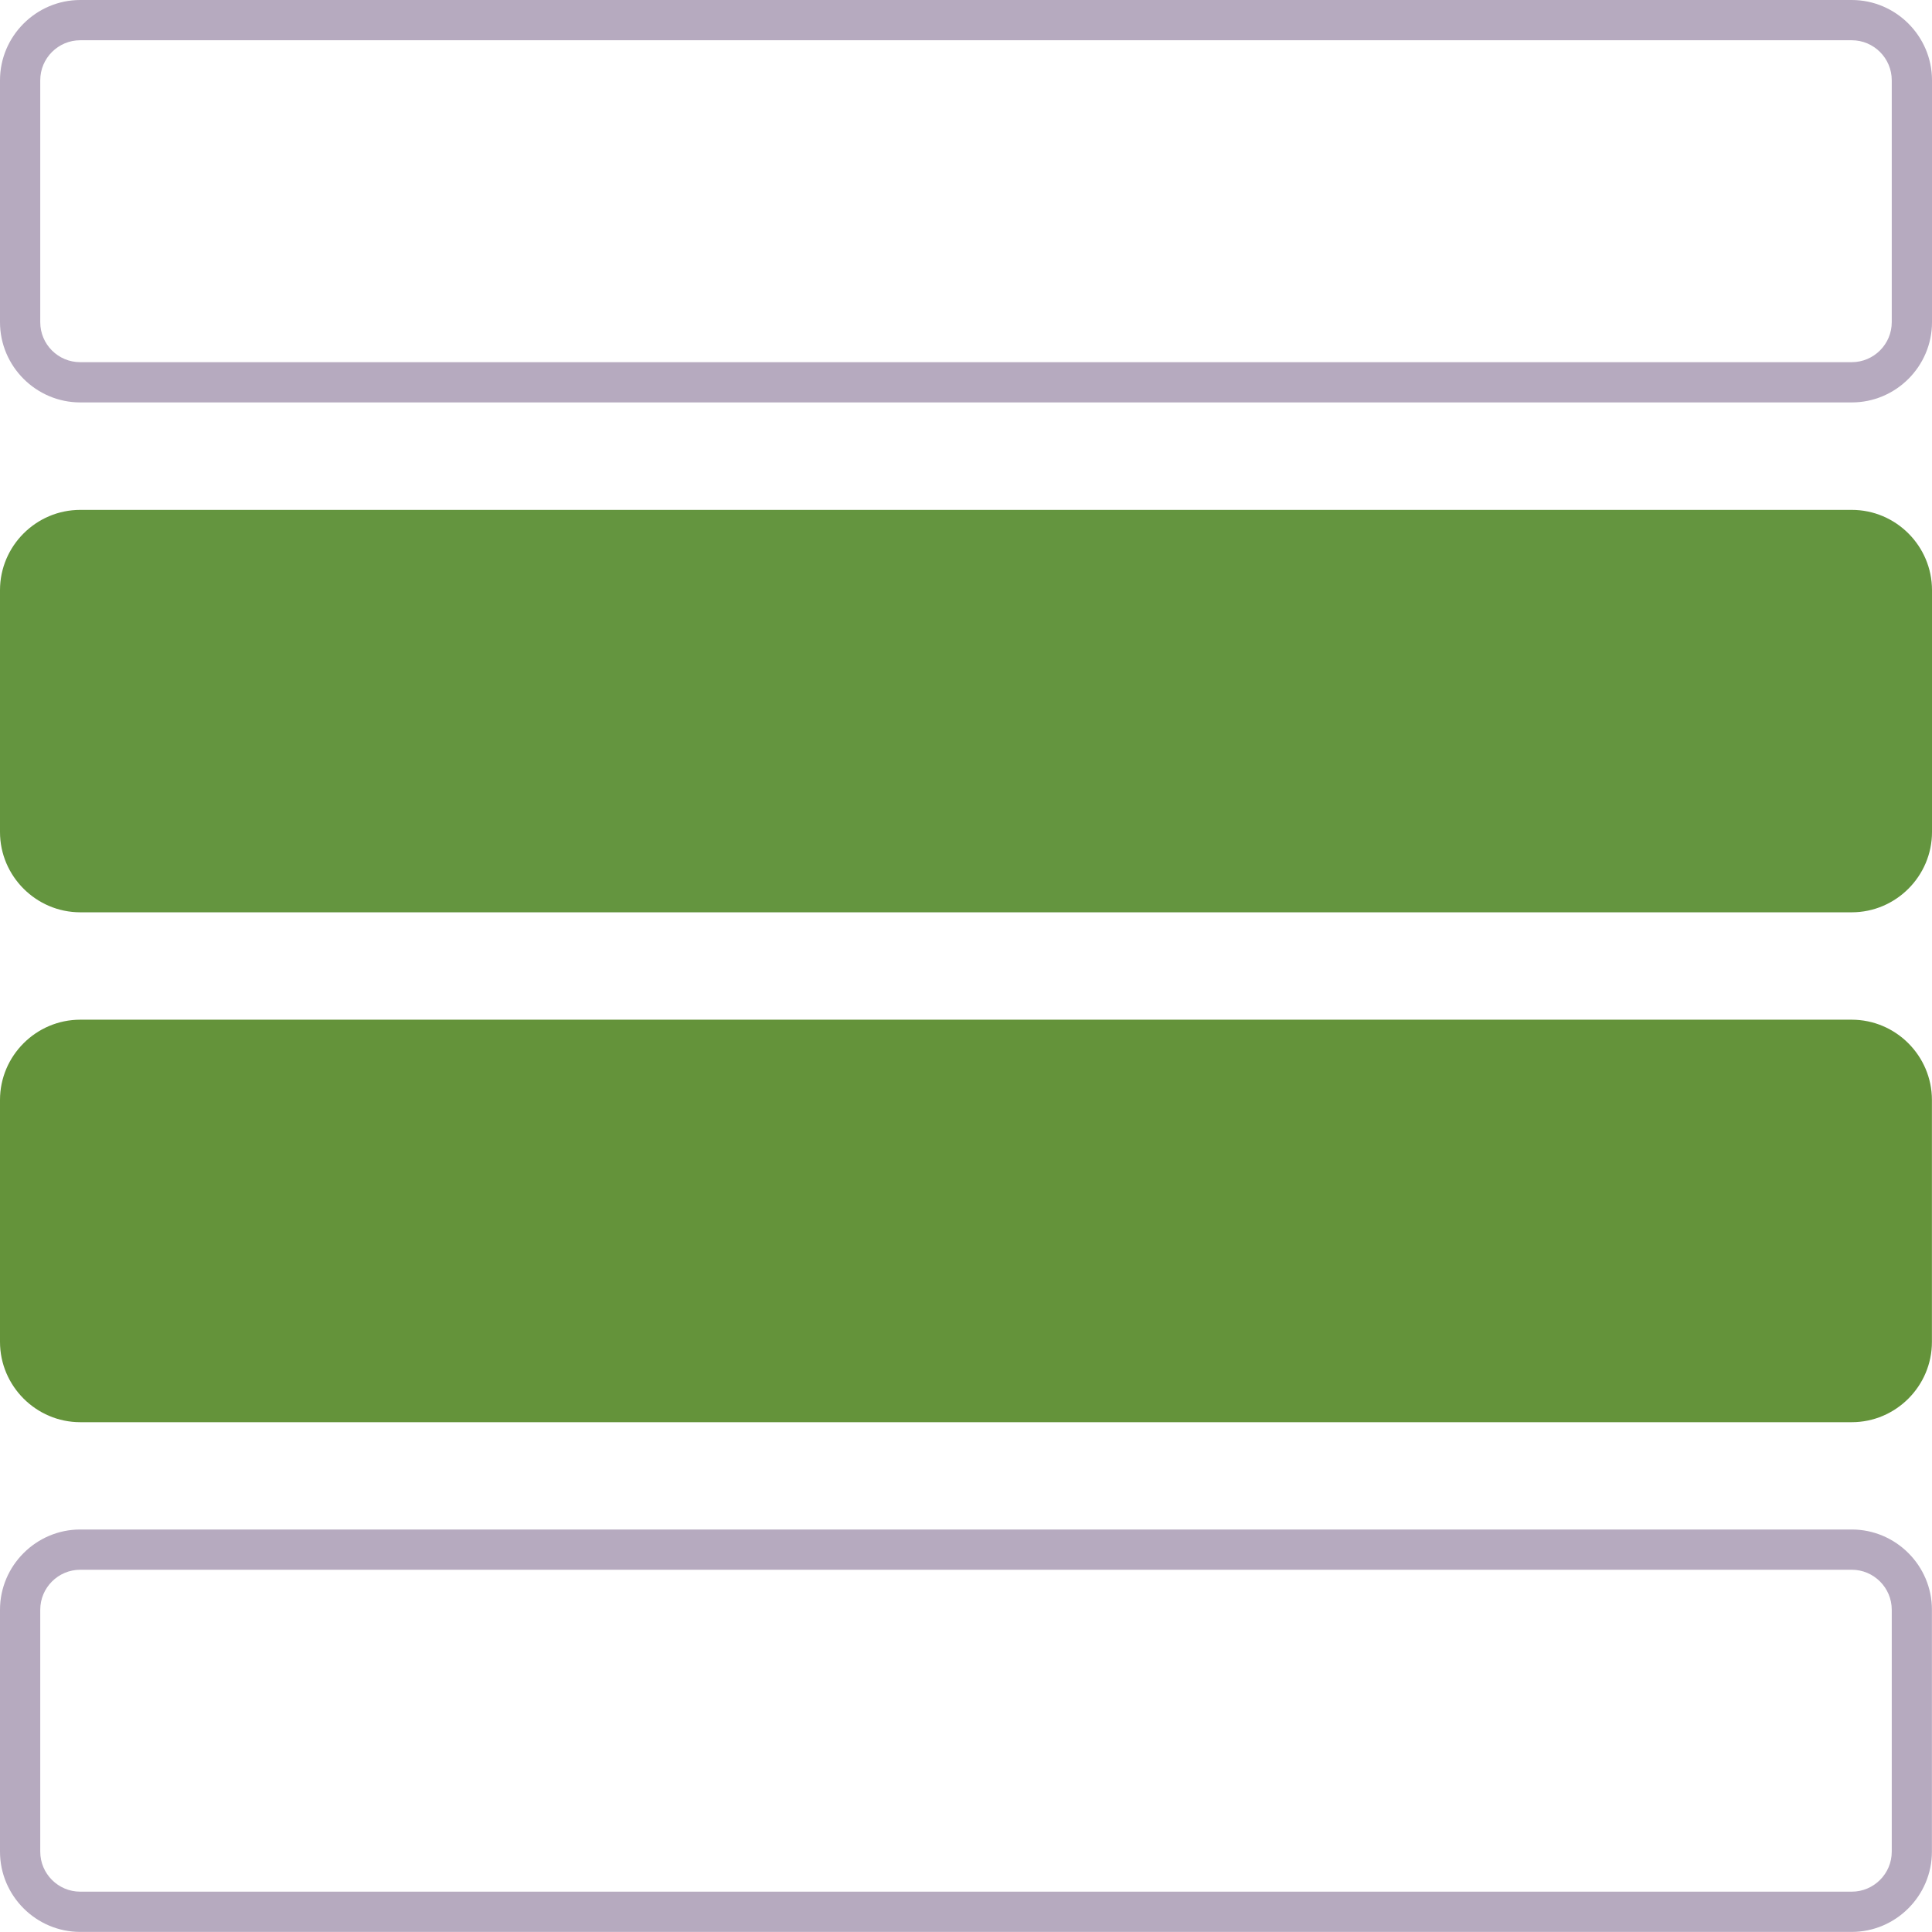
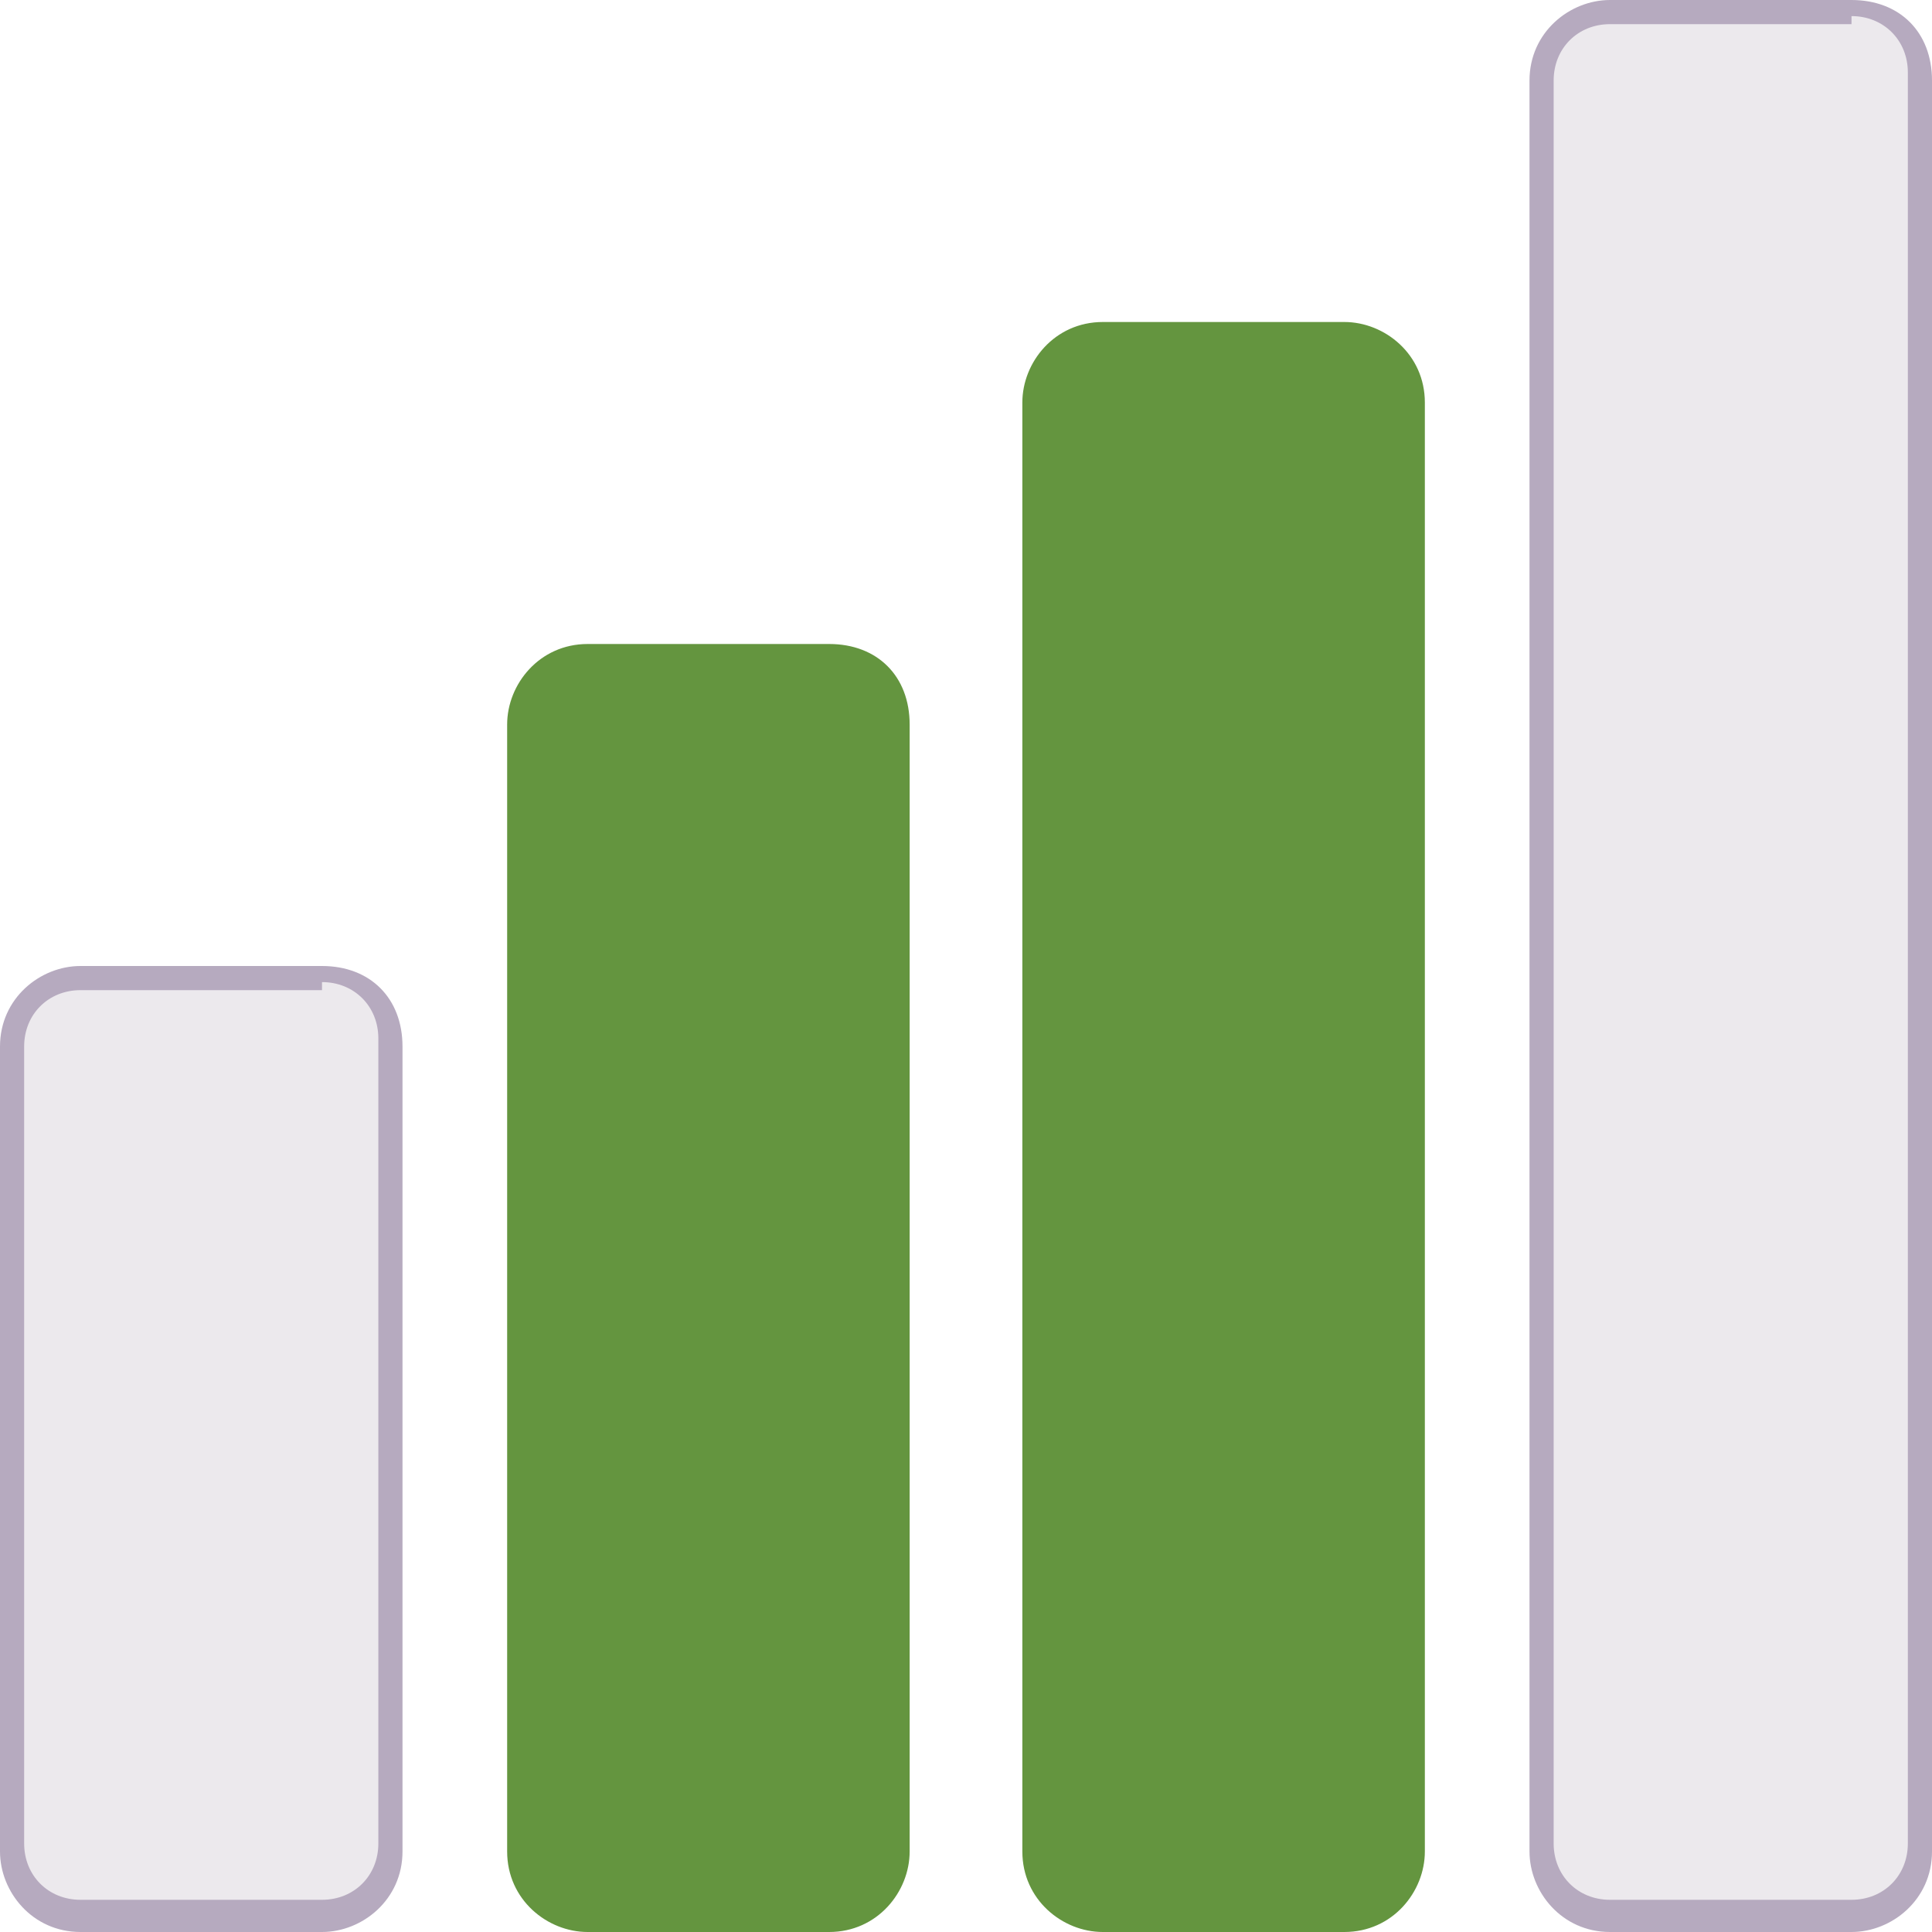
<svg xmlns="http://www.w3.org/2000/svg" version="1.1" id="Layer_1" x="0px" y="0px" viewBox="0 0 24 24" style="enable-background:new 0 0 24 24;" xml:space="preserve">
  <style type="text/css">
- 	.st0{fill:#B6AABF;}
- 	.st1{fill:#64953F;}
- 	.st2{fill:#64933A;}
+ 	.st0{fill:#64953F;}
+ 	.st1{fill:#ECE9ED;}
+ 	.st2{fill:#B6AABF;}
</style>
  <g>
-     <path class="st0" d="M23.003,0.5c0.274,0,0.497,0.223,0.497,0.497v3.005   c0,0.274-0.223,0.497-0.497,0.497H0.997C0.723,4.5,0.5,4.277,0.5,4.003V0.997   c0-0.274,0.223-0.497,0.497-0.497H23.003 M23.003-0H0.997C0.449-0,0,0.449,0,0.997v3.005   c0,0.549,0.449,0.997,0.997,0.997h22.005C23.551,5,24,4.551,24,4.003V0.997   C24,0.449,23.551-0,23.003-0L23.003-0z" />
+     <path class="st0" d="M11.3,9v14c0,0.5-0.4,1-1,1h-3c-0.5,0-1-0.4-1-1V9c0-0.5,0.4-1,1-1h3C10.9,8,11.3,8.4,11.3,9z" />
  </g>
-   <path class="st1" d="M23.003,11.333H0.997C0.449,11.333,0,10.884,0,10.336V7.331  c0-0.549,0.449-0.997,0.997-0.997h22.005C23.551,6.333,24,6.782,24,7.331v3.005  C24,10.884,23.551,11.333,23.003,11.333z" />
-   <path class="st2" d="M23.003,17.667H0.997C0.449,17.667,0,17.218,0,16.669v-3.005  c0-0.549,0.449-0.997,0.997-0.997h22.005c0.549,0,0.997,0.449,0.997,0.997v3.005  C24,17.218,23.551,17.667,23.003,17.667z" />
  <g>
-     <path class="st0" d="M23.003,19.5c0.274,0,0.497,0.223,0.497,0.497v3.005   c0,0.274-0.223,0.497-0.497,0.497H0.997c-0.274,0-0.497-0.223-0.497-0.497v-3.005   c0-0.274,0.223-0.497,0.497-0.497H23.003 M23.003,19H0.997C0.449,19,0,19.449,0,19.997v3.005   c0,0.549,0.449,0.997,0.997,0.997h22.005c0.549,0,0.997-0.449,0.997-0.997v-3.005   C24,19.449,23.551,19,23.003,19L23.003,19z" />
+     <path class="st0" d="M17.7,5v18c0,0.5-0.4,1-1,1h-3c-0.5,0-1-0.4-1-1V5c0-0.5,0.4-1,1-1h3C17.2,4,17.7,4.4,17.7,5z" />
+   </g>
+   <g>
+     <path class="st1" d="M1,23.9c-0.5,0-0.9-0.4-0.9-0.9V13c0-0.5,0.4-0.9,0.9-0.9h3c0.5,0,0.9,0.4,0.9,0.9v10c0,0.5-0.4,0.9-0.9,0.9H1   z" />
+     <path class="st2" d="M4,12.2c0.4,0,0.7,0.3,0.7,0.7v10c0,0.4-0.3,0.7-0.7,0.7H1c-0.4,0-0.7-0.3-0.7-0.7V13c0-0.4,0.3-0.7,0.7-0.7H4    M4,12H1c-0.5,0-1,0.4-1,1v10c0,0.5,0.4,1,1,1h3c0.5,0,1-0.4,1-1V13C5,12.4,4.6,12,4,12L4,12z" />
+   </g>
+   <g>
+     <path class="st1" d="M20,23.9c-0.5,0-0.9-0.4-0.9-0.9V1c0-0.5,0.4-0.9,0.9-0.9h3c0.5,0,0.9,0.4,0.9,0.9v22c0,0.5-0.4,0.9-0.9,0.9   H20z" />
+     <path class="st2" d="M23,0.2c0.4,0,0.7,0.3,0.7,0.7v22c0,0.4-0.3,0.7-0.7,0.7h-3c-0.4,0-0.7-0.3-0.7-0.7V1c0-0.4,0.3-0.7,0.7-0.7   H23 M23,0h-3c-0.5,0-1,0.4-1,1v22c0,0.5,0.4,1,1,1h3c0.5,0,1-0.4,1-1V1C24,0.4,23.6,0,23,0L23,0z" />
  </g>
</svg>
